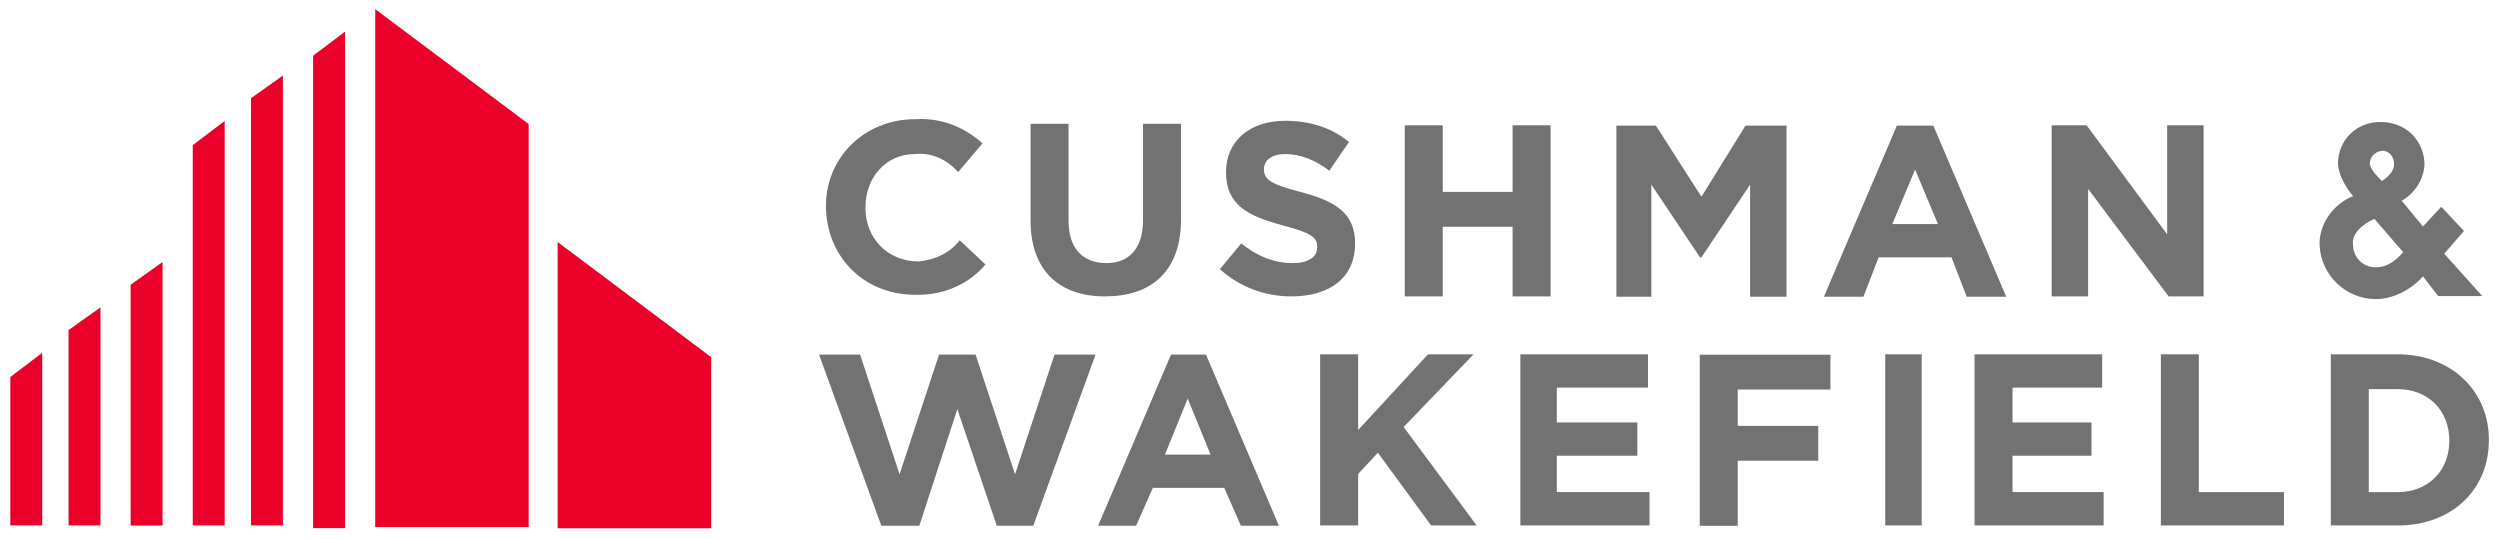
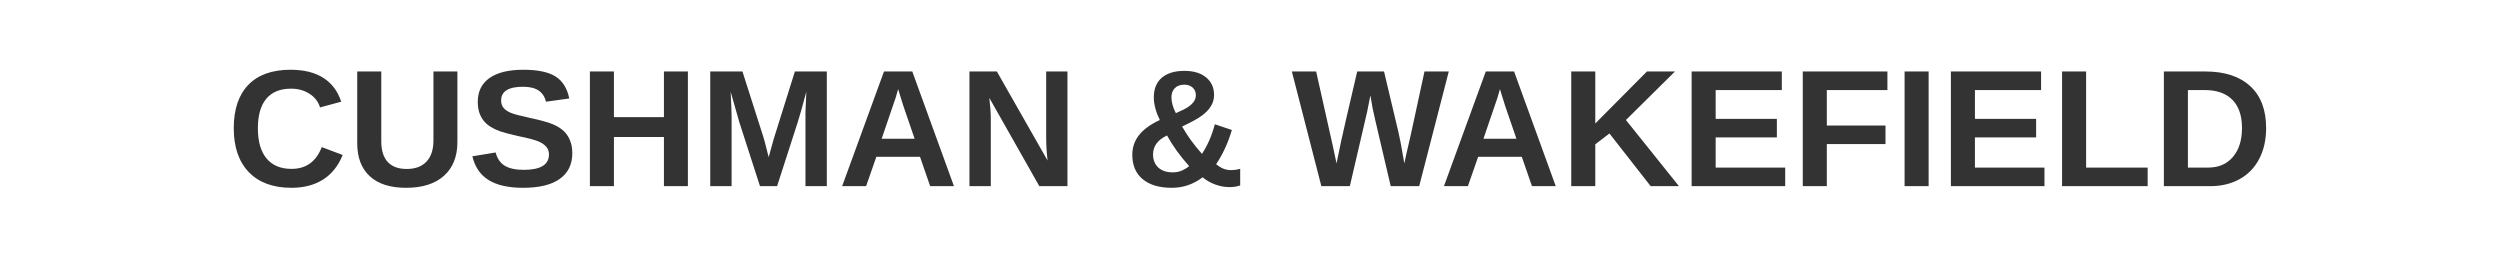
- <svg xmlns="http://www.w3.org/2000/svg" width="243.4" height="52.42" version="1.1" viewBox="0 0 64.4 13.87">
-   <g transform="translate(-132.9 -170.4)">
-     <g transform="translate(.2646 -.2646)">
-       <path d="m142.3 170.9v13.34h3.953v-10.38z" style="fill:#eb0029" />
-       <path d="m140.7 172.1v12.17h0.822v-12.79z" style="fill:#eb0029" />
-       <path d="m139.1 184.2h0.822v-11.59l-0.822 0.585z" style="fill:#eb0029" />
-       <path d="m137.6 184.2h0.822v-10.42l-0.822 0.624z" style="fill:#eb0029" />
-       <path d="m147 176.9v7.373h3.954v-4.408z" style="fill:#eb0029" />
-       <path d="m136 178v6.202h0.822v-6.788z" style="fill:#eb0029" />
-       <path d="m134.4 184.2h0.822v-5.617l-0.822 0.585z" style="fill:#eb0029" />
-       <path d="m132.9 184.2h0.822v-4.447l-0.822 0.624z" style="fill:#eb0029" />
-       <path d="m161.1 178.3c-1.173 0-1.917-0.663-1.917-1.95v-2.497h0.978v2.497c0 0.702 0.353 1.092 0.979 1.092 0.587 0 0.939-0.39 0.939-1.092v-2.497h0.979v2.458c0 1.365-0.783 1.989-1.958 1.989z" style="fill:#717271" />
-       <path d="m165.9 178.3c-0.664 0-1.33-0.234-1.839-0.702l0.548-0.663c0.391 0.312 0.822 0.507 1.33 0.507 0.391 0 0.626-0.156 0.626-0.39v-0.039c0-0.234-0.156-0.351-0.899-0.546-0.861-0.234-1.449-0.507-1.449-1.365 0-0.819 0.626-1.326 1.527-1.326 0.666 0 1.213 0.195 1.643 0.546-0.509 0.741-0.509 0.741-0.509 0.741-0.351-0.273-0.744-0.429-1.135-0.429-0.353 0-0.548 0.156-0.548 0.39 0 0.273 0.196 0.39 0.939 0.585 0.901 0.234 1.409 0.546 1.409 1.326 0 0.897-0.666 1.365-1.645 1.365z" style="fill:#717271" />
-       <path d="m171.6 178.3v-1.794h-1.8v1.794h-0.978v-4.408h0.978v1.716h1.8v-1.716h0.979v4.408z" style="fill:#717271" />
-       <path d="m188.5 178.3-2.074-2.77v2.77h-0.939v-4.408h0.9l2.075 2.809v-2.809h0.939v4.408z" style="fill:#717271" />
-       <path d="m169.5 184.2-1.37-1.872-0.509 0.546v1.326h-0.979v-4.408h0.979v1.95l1.8-1.95h1.173l-1.8 1.873 1.88 2.536z" style="fill:#717271" />
-       <path d="m171.8 184.2v-4.408h3.288v0.858h-2.349v0.897h2.075v0.858h-2.075v0.936h2.388v0.858z" style="fill:#717271" />
-       <path d="m181.2 184.2h0.939v-4.408h-0.939z" style="fill:#717271" />
-       <path d="m183.5 184.2v-4.408h3.288v0.858h-2.309v0.897h2.034v0.858h-2.034v0.936h2.347v0.858z" style="fill:#717271" />
-       <path d="m188.3 184.2v-4.408h0.978v3.55h2.193v0.858z" style="fill:#717271" />
-       <path d="m194.4 184.2h-1.722v-4.408h1.722c1.409 0 2.349 0.975 2.349 2.185v0.039c0 1.248-0.939 2.185-2.349 2.185zm1.331-2.185c0-0.78-0.548-1.326-1.331-1.326h-0.744v2.653h0.744c0.783 0 1.331-0.546 1.331-1.326z" style="fill:#717271" />
-       <path d="m156.3 177.4c-0.823 0-1.37-0.624-1.37-1.365v-0.039c0-0.741 0.509-1.365 1.291-1.365 0.431-0.039 0.823 0.156 1.096 0.468l0.626-0.741c-0.431-0.39-1.017-0.663-1.722-0.624-1.37 0-2.347 1.053-2.309 2.301 0.04 1.287 1.018 2.262 2.388 2.223 0.704 0 1.33-0.312 1.721-0.78l-0.664-0.624c-0.235 0.312-0.626 0.507-1.057 0.546z" style="fill:#717271" />
-       <path d="m177.6 173.9h1.057v4.408h-0.939v-2.887l-1.252 1.872h-0.038l-1.254-1.872v2.887h-0.9v-4.408h1.017l1.174 1.833z" style="fill:#717271" />
-       <path d="m181.5 173.9-1.88 4.408h1.018l0.391-1.014h1.878l0.392 1.014h1.017l-1.878-4.408zm-0.118 2.536 0.587-1.404 0.588 1.404z" style="fill:#717271" />
-       <path d="m162.8 179.8-1.878 4.408h0.979l0.431-0.975h1.84l0.429 0.975h0.979l-1.878-4.408zm-0.156 2.575 0.587-1.443 0.588 1.443z" style="fill:#717271" />
-       <path d="m177.4 180.7v0.936h2.074v0.897h-2.074v1.677h-0.979v-4.408h3.366v0.897z" style="fill:#717271" />
-       <path d="m159.8 179.8-1.017 3.082-1.017-3.082h-0.941l-1.017 3.082-1.017-3.082h-1.057l1.604 4.408h0.979l0.979-3.004 1.017 3.004h0.939l1.605-4.408z" style="fill:#717271" />
-       <path d="m195.6 177.2c0.509-0.585 0.509-0.585 0.509-0.585-0.587-0.624-0.587-0.624-0.587-0.624-0.47 0.507-0.47 0.507-0.47 0.507l-0.548-0.663c0.353-0.195 0.588-0.585 0.588-0.975-0.04-0.624-0.509-1.053-1.135-1.053-0.313 0-0.588 0.117-0.783 0.312-0.196 0.195-0.313 0.468-0.313 0.78 0.04 0.351 0.235 0.624 0.391 0.819-0.509 0.195-0.899 0.741-0.861 1.287 0.04 0.741 0.666 1.365 1.449 1.365 0.431 0 0.899-0.234 1.213-0.585 0.392 0.507 0.392 0.507 0.392 0.507h1.135zm-1.057-0.039c-0.235 0.273-0.469 0.39-0.704 0.39-0.313 0-0.588-0.234-0.588-0.585-0.038-0.195 0.118-0.468 0.548-0.663zm-0.548-1.833c-0.118-0.117-0.273-0.273-0.313-0.429 0-0.156 0.078-0.312 0.313-0.351 0.196 0 0.313 0.156 0.313 0.351 0 0.195-0.196 0.351-0.313 0.429z" style="fill:#717271" />
-     </g>
-   </g>
+ <svg xmlns="http://www.w3.org/2000/svg" viewBox="0 0 450 50">
+   <text x="50%" y="50%" dominant-baseline="middle" text-anchor="middle" font-family="Arial, Helvetica, sans-serif" font-weight="700" font-size="30" fill="#333333">CUSHMAN &amp; WAKEFIELD</text>
</svg>
